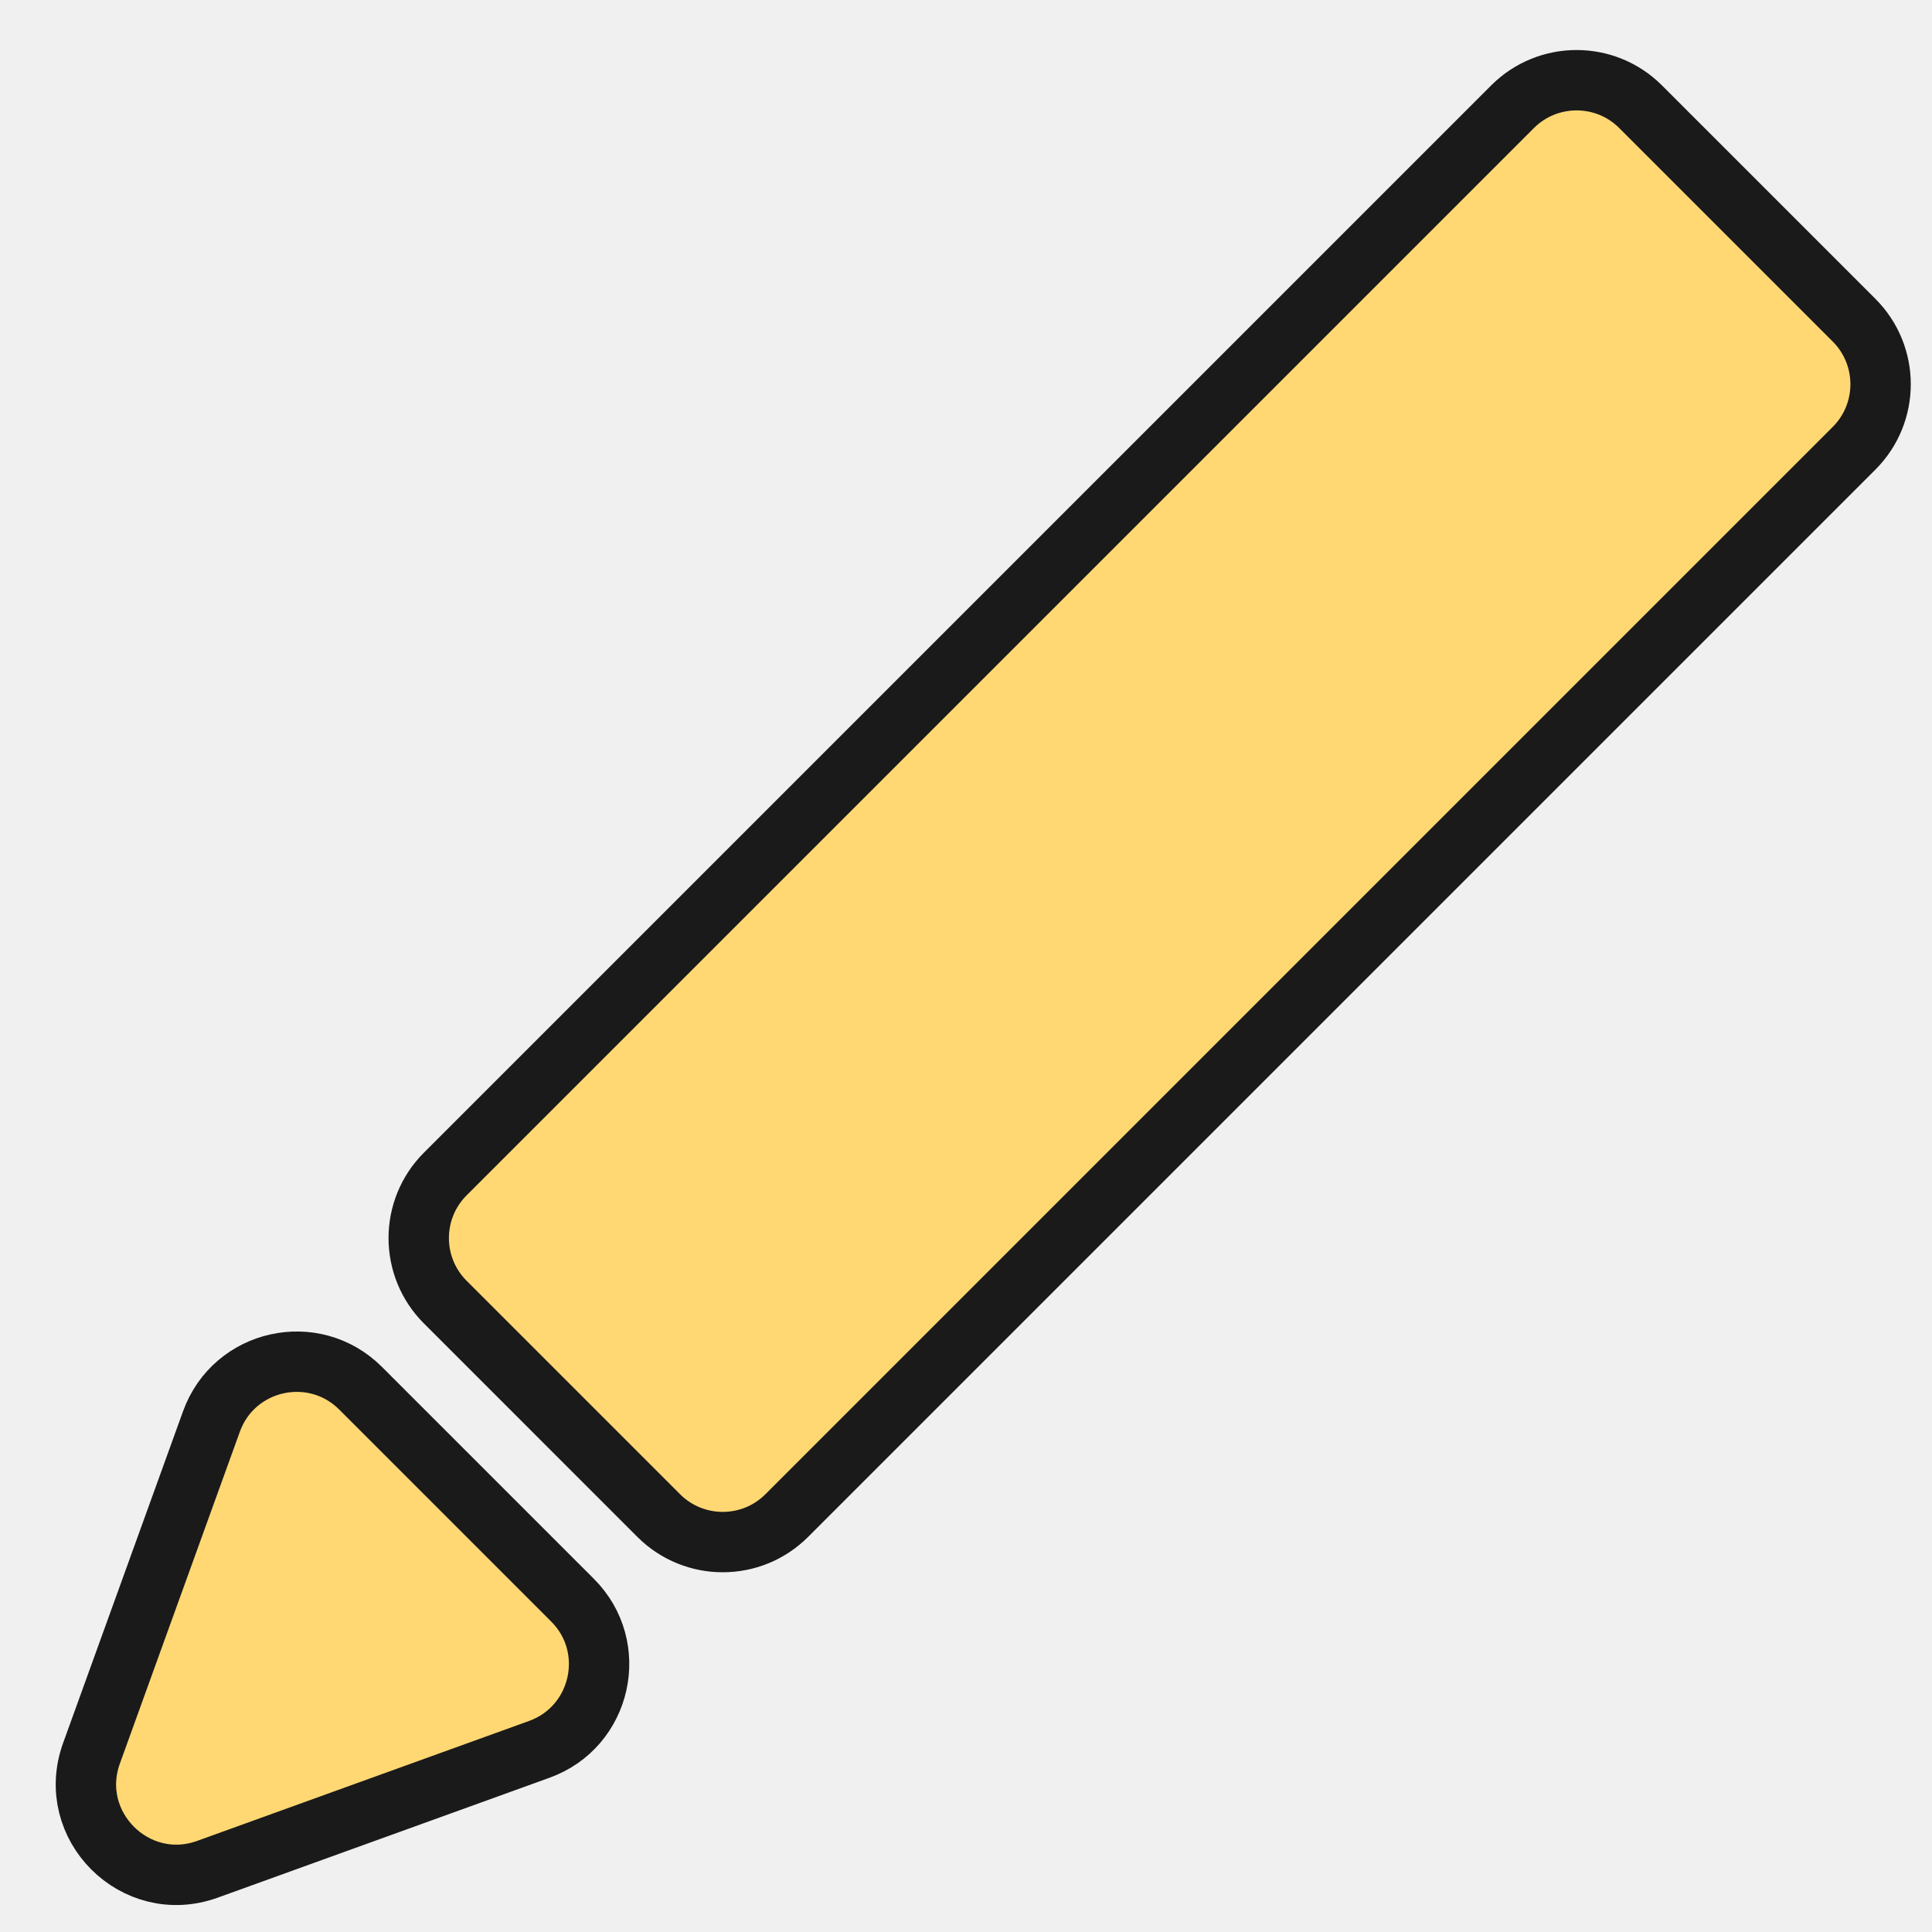
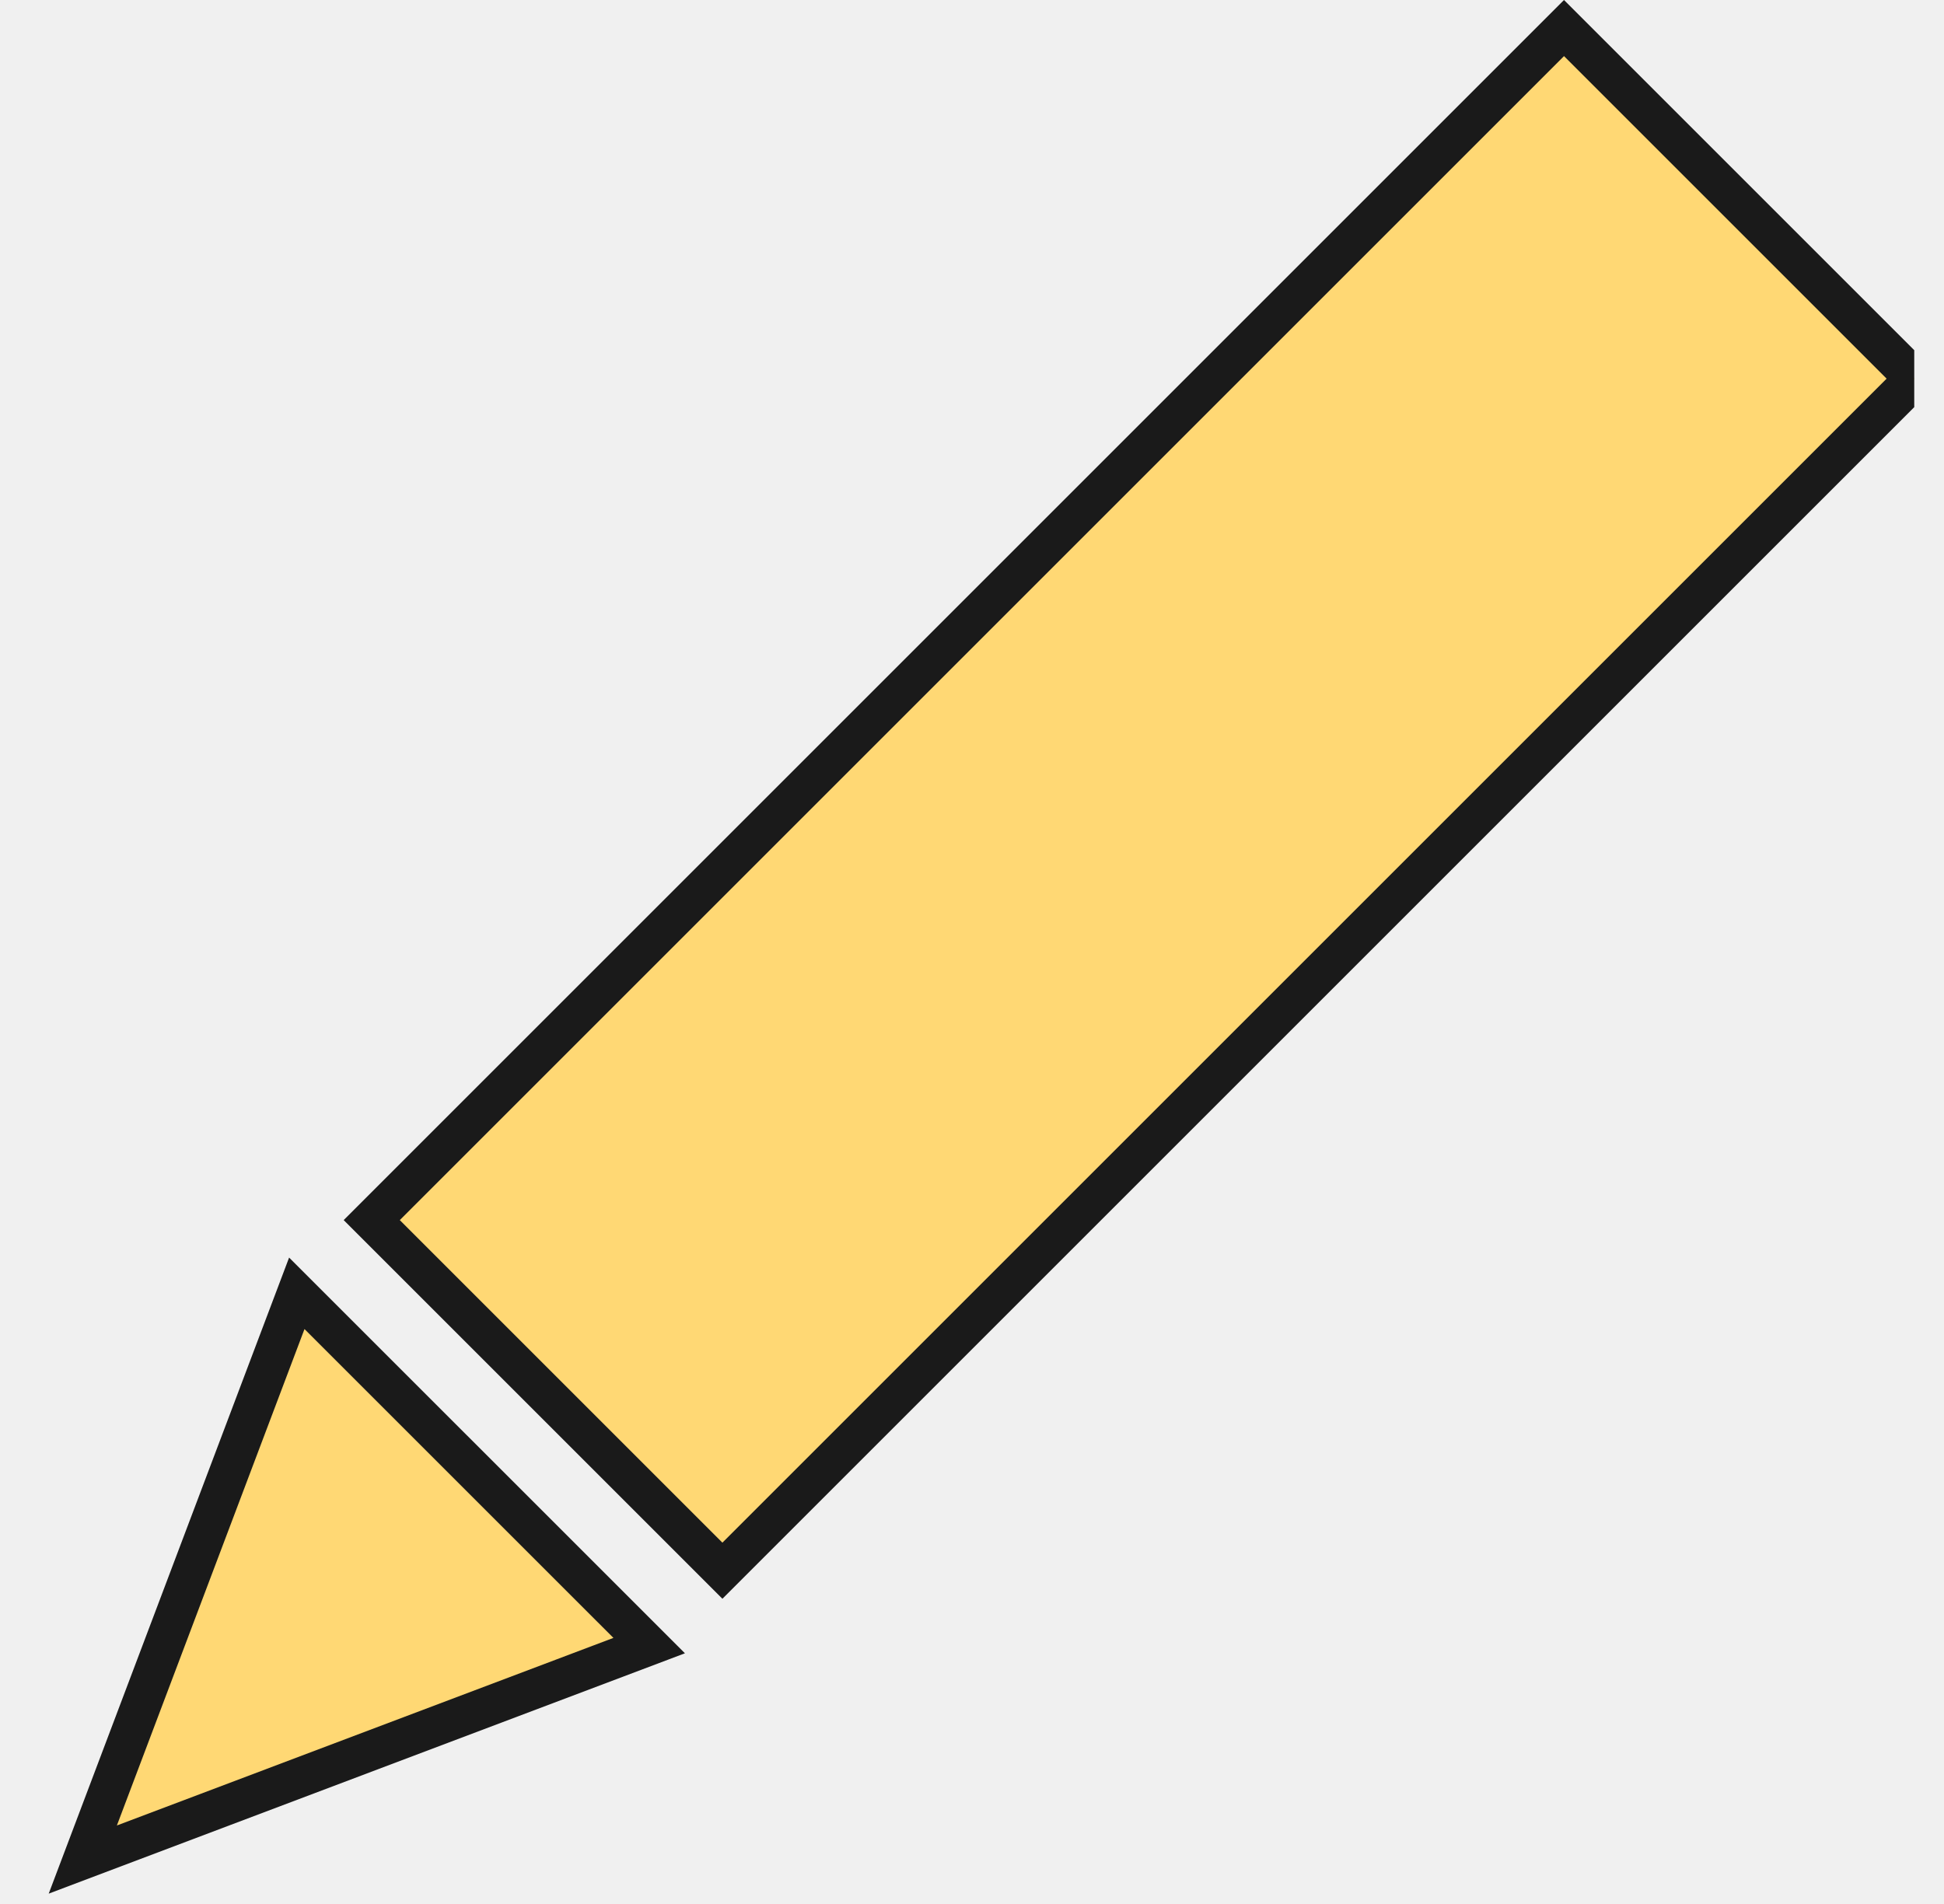
- <svg xmlns="http://www.w3.org/2000/svg" width="32" height="32" viewBox="0 0 32 32" fill="none">
-   <g clip-path="url(#clip0_2633_8748)">
-     <rect x="26.113" y="0.707" width="8" height="28" rx="1.5" transform="rotate(45 26.1128 0.707107)" fill="#FFD874" stroke="#1A1A1A" />
-     <path d="M1.515 29.041L3.502 23.545C3.875 22.511 5.196 22.217 5.973 22.994L9.483 26.504C10.26 27.28 9.965 28.602 8.932 28.975L3.436 30.961C2.241 31.393 1.084 30.236 1.515 29.041Z" fill="#FFD874" stroke="#1A1A1A" />
+ <svg xmlns="http://www.w3.org/2000/svg" width="49" height="48" viewBox="0 0 49 48" fill="none">
+   <g clip-path="url(#clip0_3219_25418)">
+     <rect x="39.422" y="0.707" width="12.5" height="42.5" transform="rotate(45 39.4219 0.707107)" fill="#FFD874" stroke="#1A1A1A" />
+     <path d="M16.363 41.486L2.087 46.88L7.481 32.605L16.363 41.486Z" fill="#FFD874" stroke="#1A1A1A" />
  </g>
  <defs>
-     <clipPath id="clip0_2633_8748">
-       <rect width="32" height="32" fill="white" />
+     <clipPath id="clip0_3219_25418">
+       <rect width="48" height="48" fill="white" transform="translate(0.25)" />
    </clipPath>
  </defs>
</svg>
